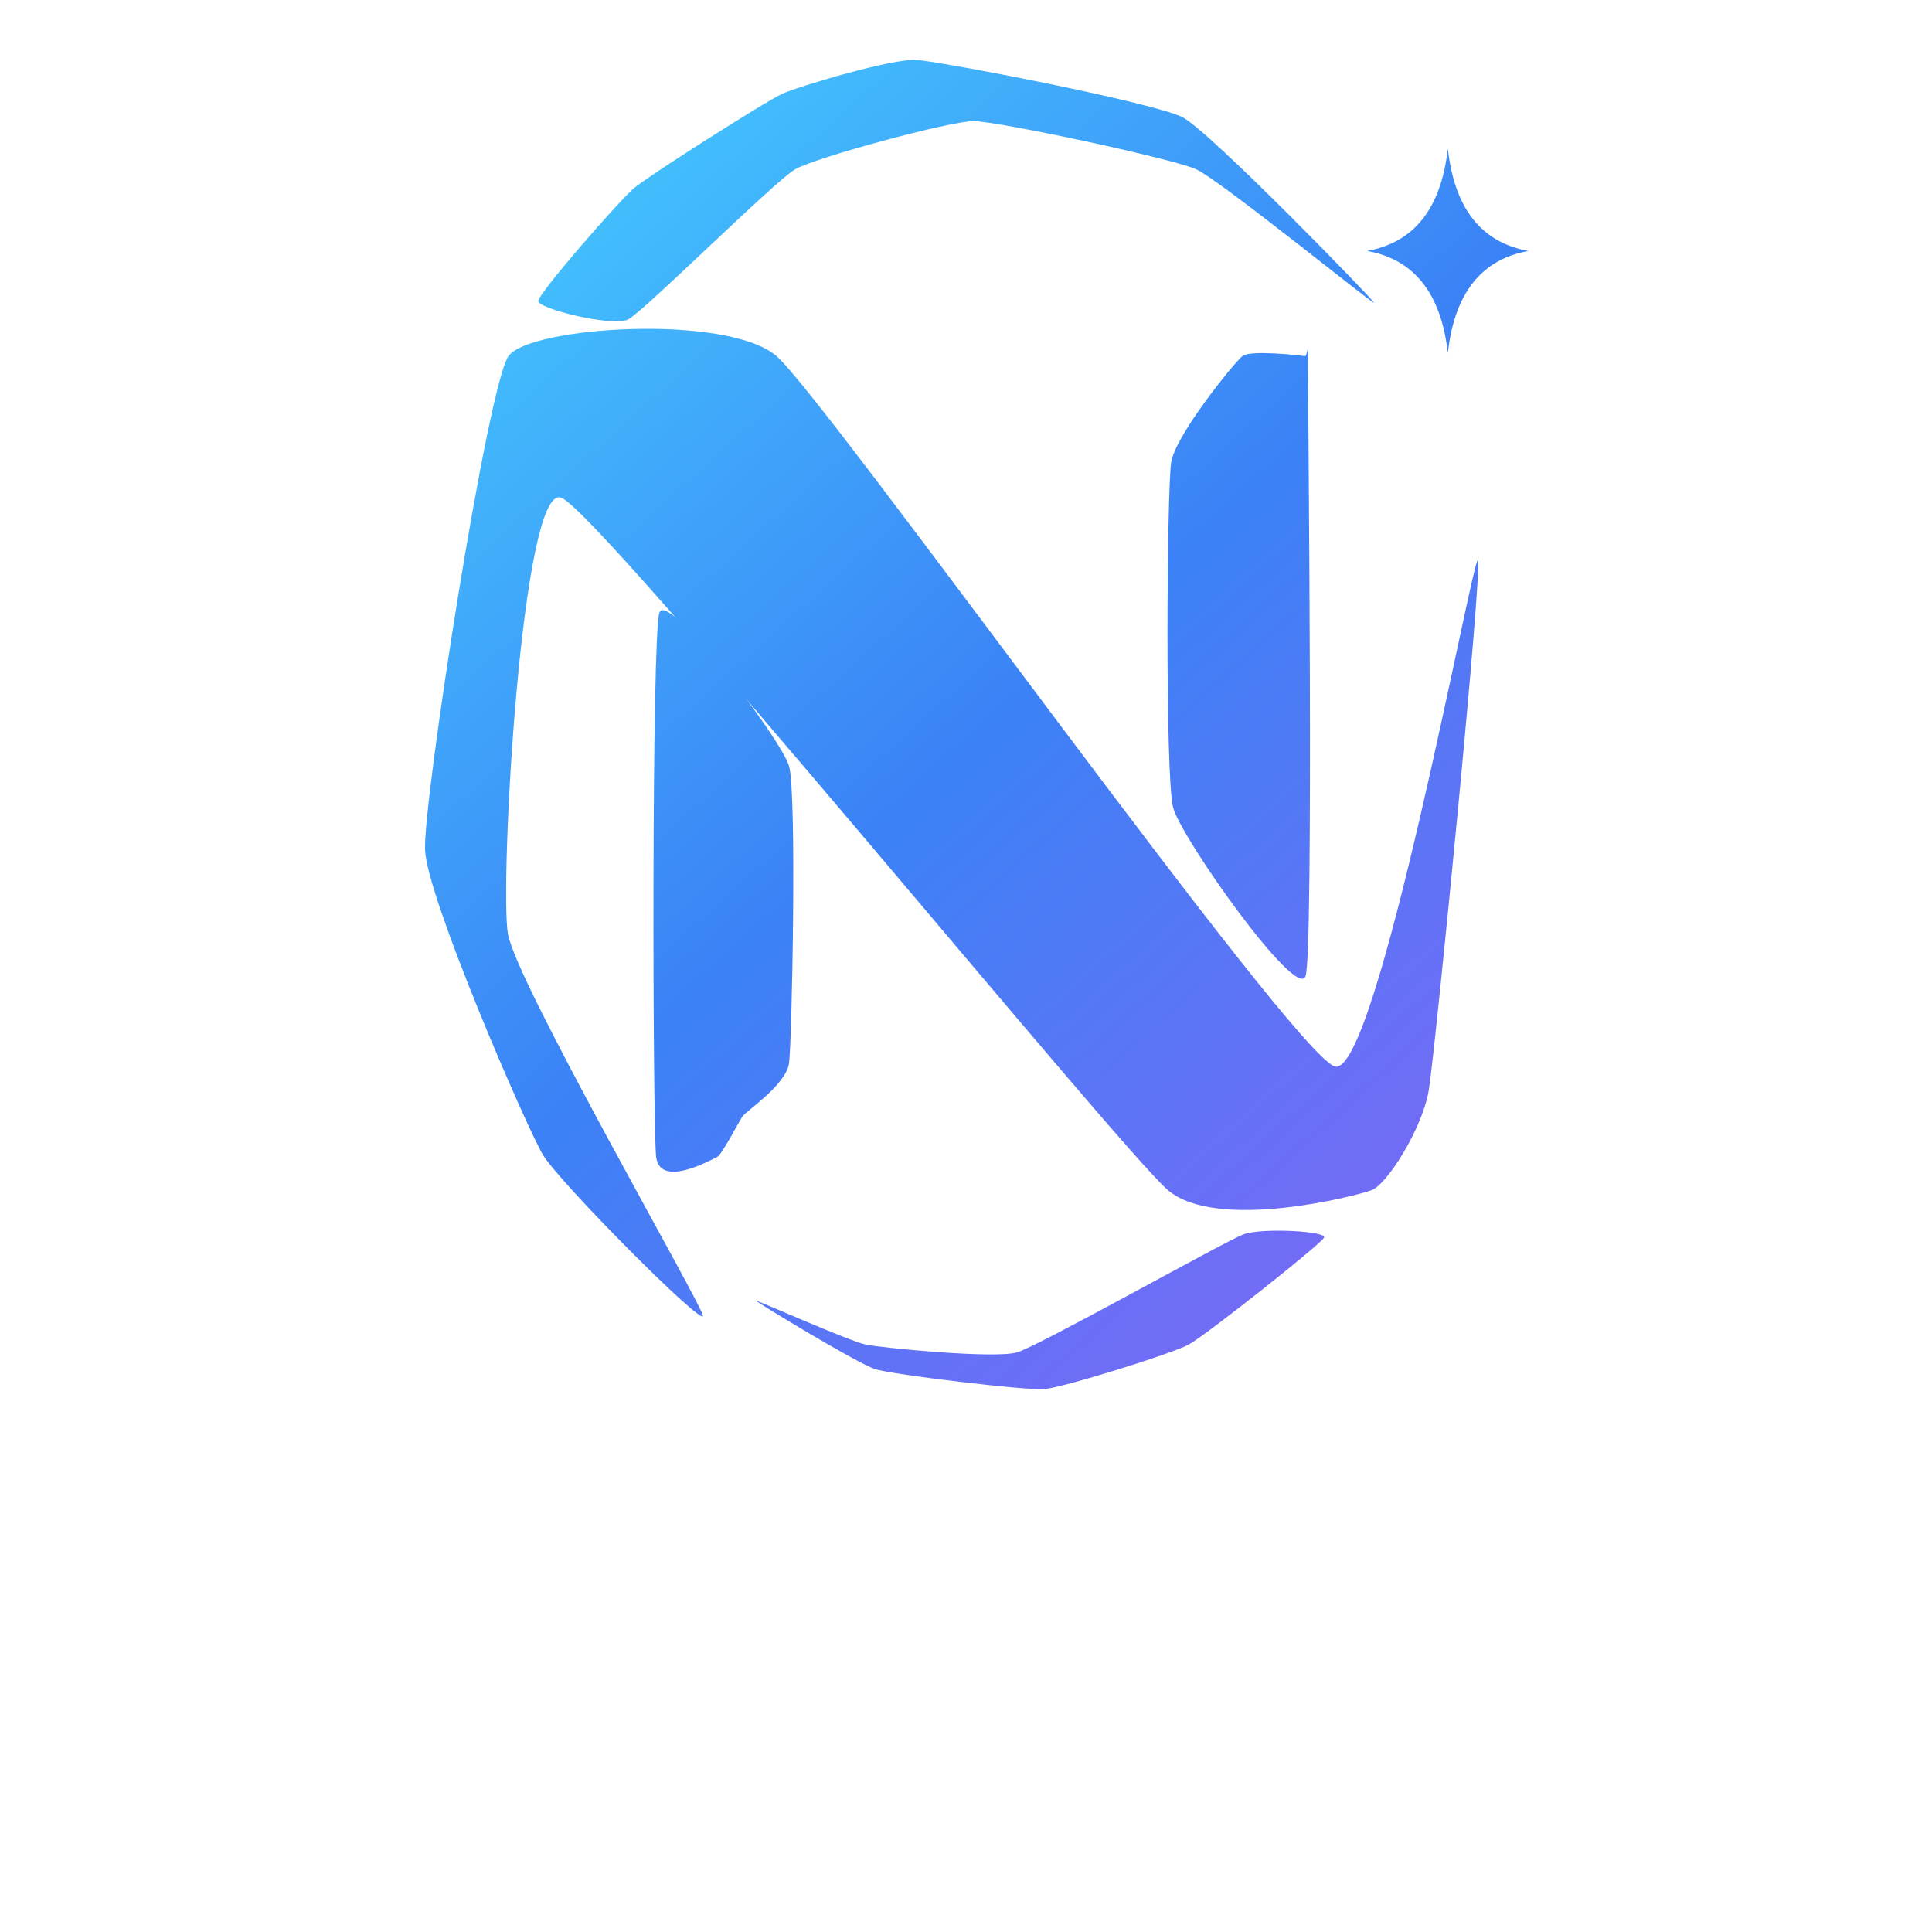
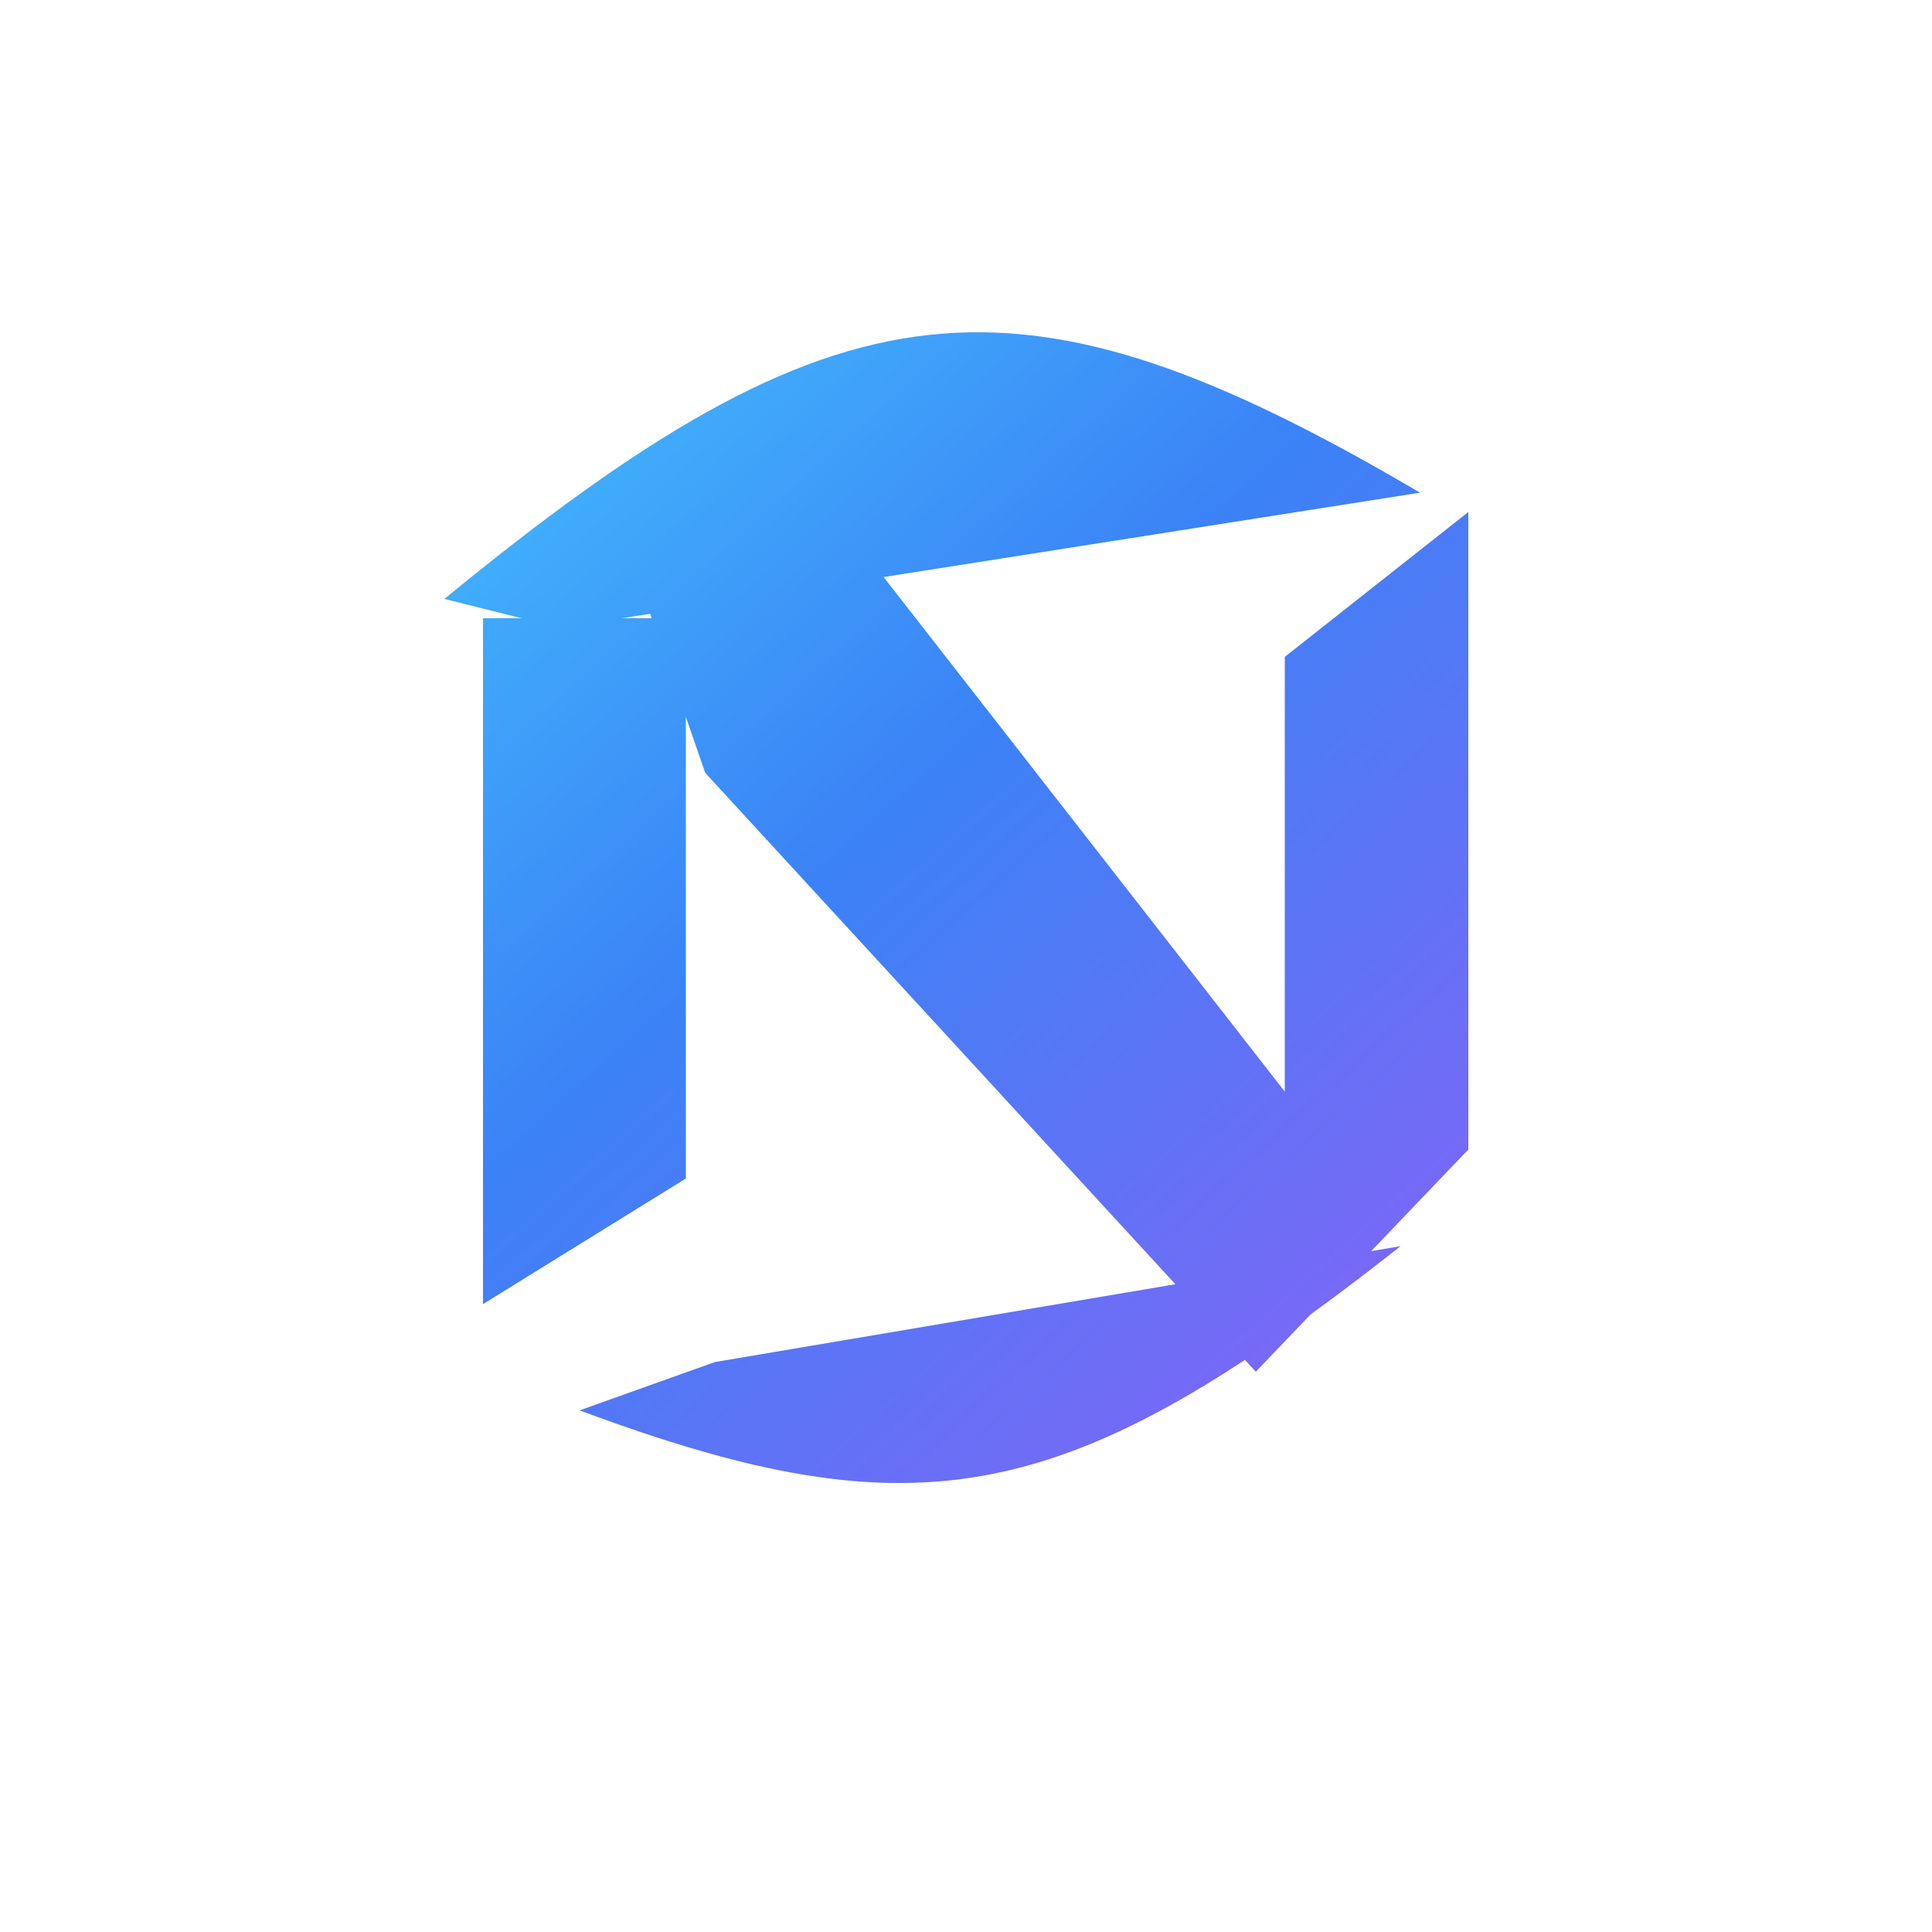
<svg xmlns="http://www.w3.org/2000/svg" viewBox="0 0 100 100" role="img" aria-label="Novolis">
  <defs>
    <linearGradient id="g" x1="14" y1="10" x2="86" y2="90" gradientUnits="userSpaceOnUse">
      <stop offset="0" stop-color="#45d4ff" />
      <stop offset="0.42" stop-color="#3b82f6" />
      <stop offset="1" stop-color="#a855f7" />
    </linearGradient>
  </defs>
-   <path fill="url(#g)" d="M32.52,16.53C31.72,16.94 27.84,15.98 27.86,15.58C27.87,15.17 32.06,10.38 32.81,9.74C33.57,9.10 39.60,5.26 40.48,4.86C41.35,4.46 46.17,3.03 47.41,3.10C48.66,3.17 59.81,5.32 61.23,6.08C62.65,6.83 71.08,15.51 71.12,15.67C71.16,15.83 63.16,9.33 61.91,8.76C60.67,8.20 51.64,6.27 50.39,6.27C49.15,6.27 42.23,8.15 41.16,8.76C40.09,9.38 33.32,16.12 32.52,16.53Z" />
-   <path fill="url(#g)" d="M54.05,71.90C53.08,71.98 46.21,71.15 45.31,70.87C44.42,70.60 39.17,67.41 39.14,67.33C39.11,67.26 44.01,69.44 44.82,69.60C45.63,69.76 51.46,70.34 52.64,70.00C53.81,69.65 63.40,64.25 64.36,63.89C65.31,63.54 68.70,63.72 68.53,64.06C68.36,64.41 62.39,69.13 61.52,69.60C60.65,70.07 55.03,71.82 54.05,71.90Z" />
-   <path fill="url(#g)" d="M67.58,50.51C67.16,51.88 61.14,43.39 60.72,41.80C60.30,40.20 60.40,25.33 60.62,23.93C60.84,22.52 63.89,18.76 64.31,18.43C64.72,18.10 67.33,18.40 67.53,18.43C67.73,18.47 67.70,17.07 67.70,18.99C67.70,20.92 68.00,49.14 67.58,50.51Z" />
-   <path fill="url(#g)" d="M37.11,59.89C36.84,60.01 34.14,61.55 33.96,59.86C33.78,58.17 33.72,32.93 34.13,31.71C34.54,30.50 40.44,38.25 40.84,39.65C41.25,41.05 40.99,53.94 40.84,55.03C40.70,56.12 38.68,57.47 38.45,57.76C38.23,58.06 37.38,59.76 37.11,59.89Z" />
-   <path fill="url(#g)" d="M36.38,68.09C36.49,68.78 28.96,61.21 28.10,59.77C27.24,58.32 22.10,46.47 22.00,43.99C21.89,41.51 25.23,19.97 26.32,18.43C27.41,16.90 37.62,16.23 40.19,18.43C42.75,20.64 66.91,54.57 69.09,55.20C71.27,55.83 76.20,28.93 76.49,29.00C76.78,29.08 74.28,54.49 73.95,56.45C73.62,58.40 71.81,61.29 71.00,61.60C70.19,61.91 62.97,63.75 60.45,61.60C57.93,59.45 31.10,26.55 29.05,25.76C27.00,24.96 25.85,45.80 26.29,48.34C26.73,50.88 36.27,67.41 36.38,68.09Z" />
-   <path fill="url(#g)" d="M74.94,7.69Q75.45,12.33 79.11,12.99Q75.45,13.64 74.94,18.28Q74.42,13.64 70.76,12.99Q74.42,12.33 74.94,7.69Z" />
+   <path fill="url(#g)" d="M23.00,31.00C43.50,14.19 52.59,13.20 73.50,25.50Q53.03,28.72 29.00,32.50Z" />
+   <path fill="url(#g)" d="M30.00,73.00C47.63,79.56 55.28,78.03 72.50,64.50Q56.17,67.26 37.00,70.50Z" />
+   <path fill="url(#g)" d="M25.00,32.00L35.50,32.00L35.50,61.00L25.00,67.50Z" />
+   <path fill="url(#g)" d="M32.00,27.00L43.50,27.00L66.50,56.50L66.50,34.00L76.00,26.50L76.00,59.50L65.00,71.00L36.50,40.00Z" />
</svg>
